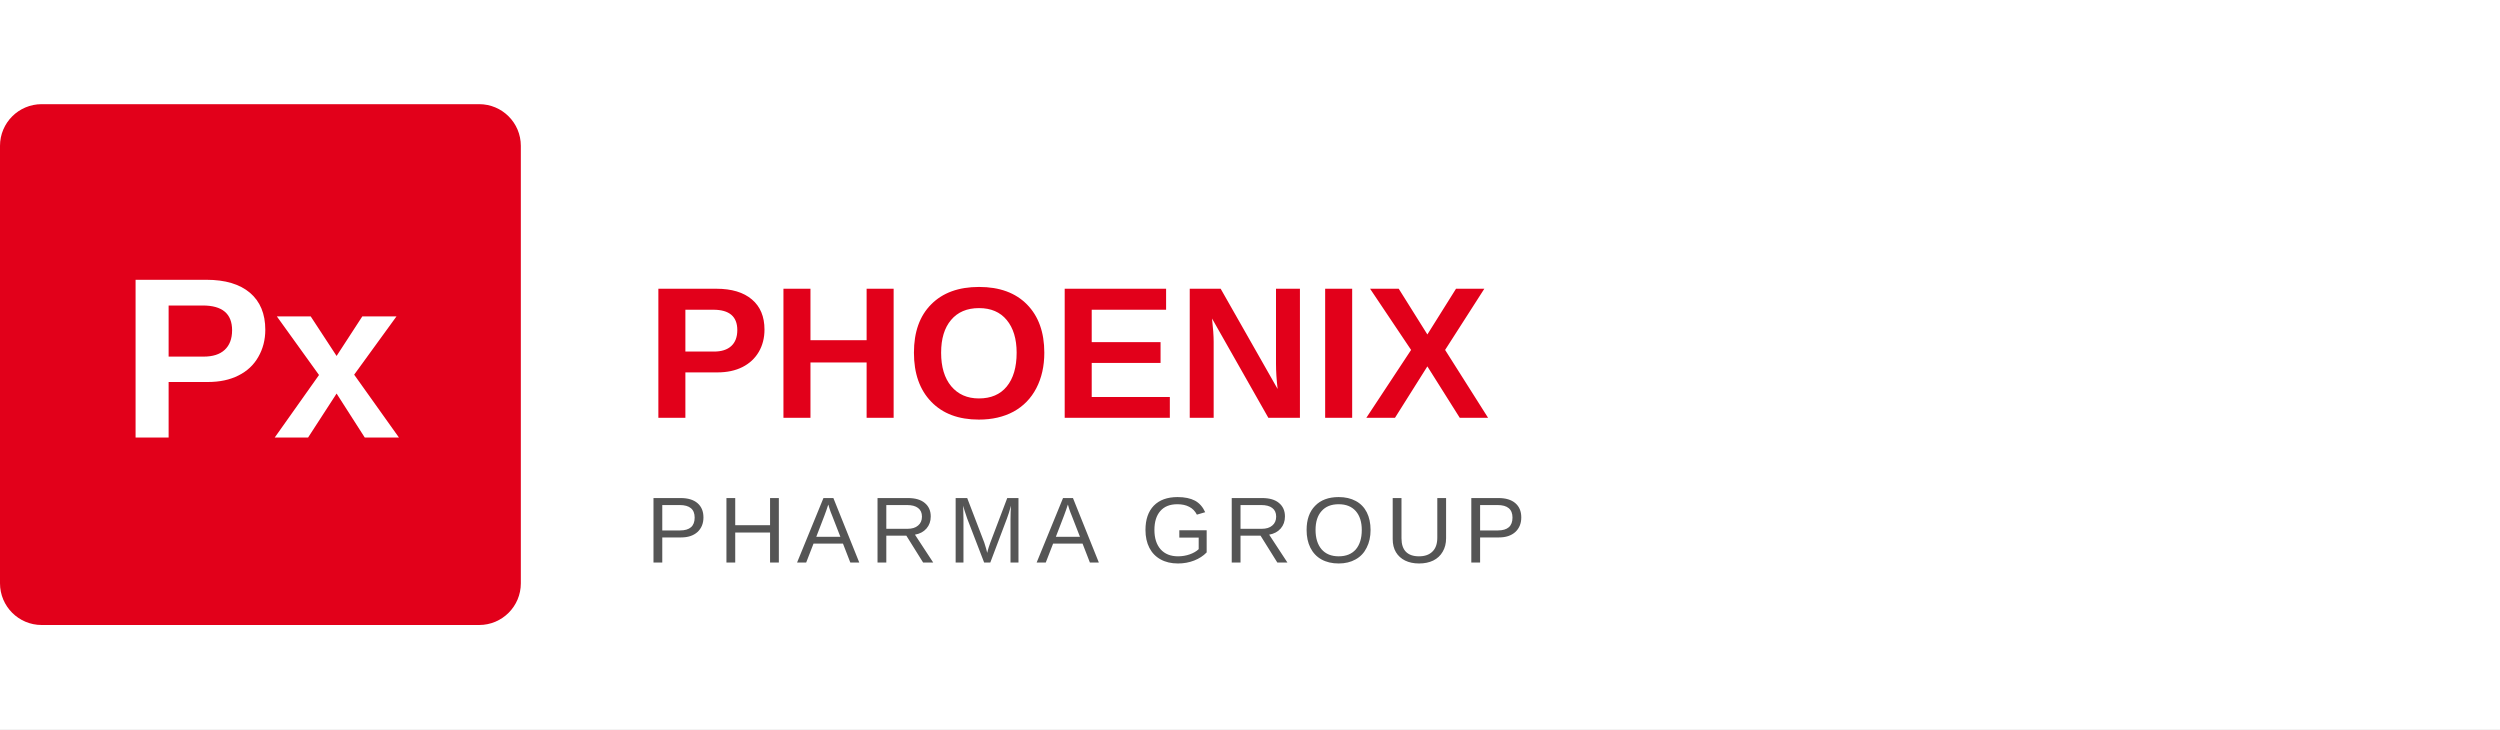
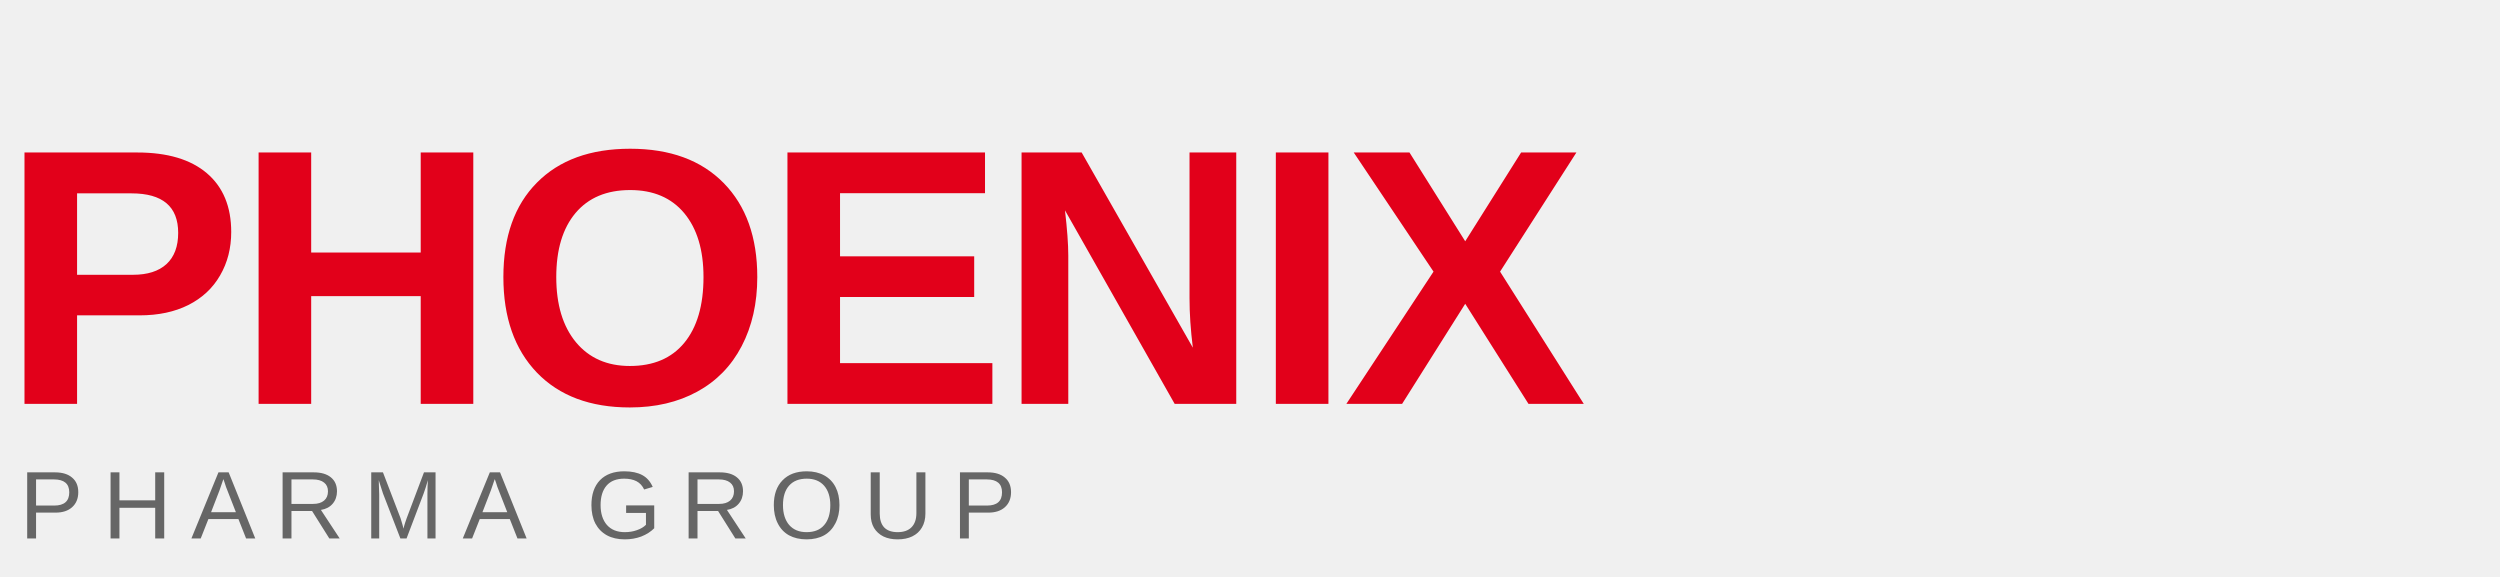
- <svg xmlns="http://www.w3.org/2000/svg" viewBox="0 0 240 70" width="240" height="70">
-   <rect width="240" height="70" fill="white" />
-   <rect x="0" y="10" width="50" height="50" rx="4" fill="#E2001A" />
-   <text x="25" y="42" font-family="Arial, sans-serif" font-size="22" font-weight="900" fill="white" text-anchor="middle">Px</text>
-   <text x="62" y="35" font-family="Arial Black, Arial, sans-serif" font-size="18" font-weight="900" fill="#E2001A" dominant-baseline="middle">PHOENIX</text>
-   <text x="62" y="54" font-family="Arial, sans-serif" font-size="9" fill="#555" letter-spacing="1">PHARMA GROUP</text>
+ <svg xmlns="http://www.w3.org/2000/svg" viewBox="0 0 260 60" width="260" height="60">
+   <text x="0" y="42" font-family="Arial Black, Arial, sans-serif" font-size="38" font-weight="900" fill="#E2001A" letter-spacing="-1">PHOENIX</text>
+   <text x="2" y="56" font-family="Arial, sans-serif" font-size="10" fill="#666" letter-spacing="2">PHARMA GROUP</text>
</svg>
